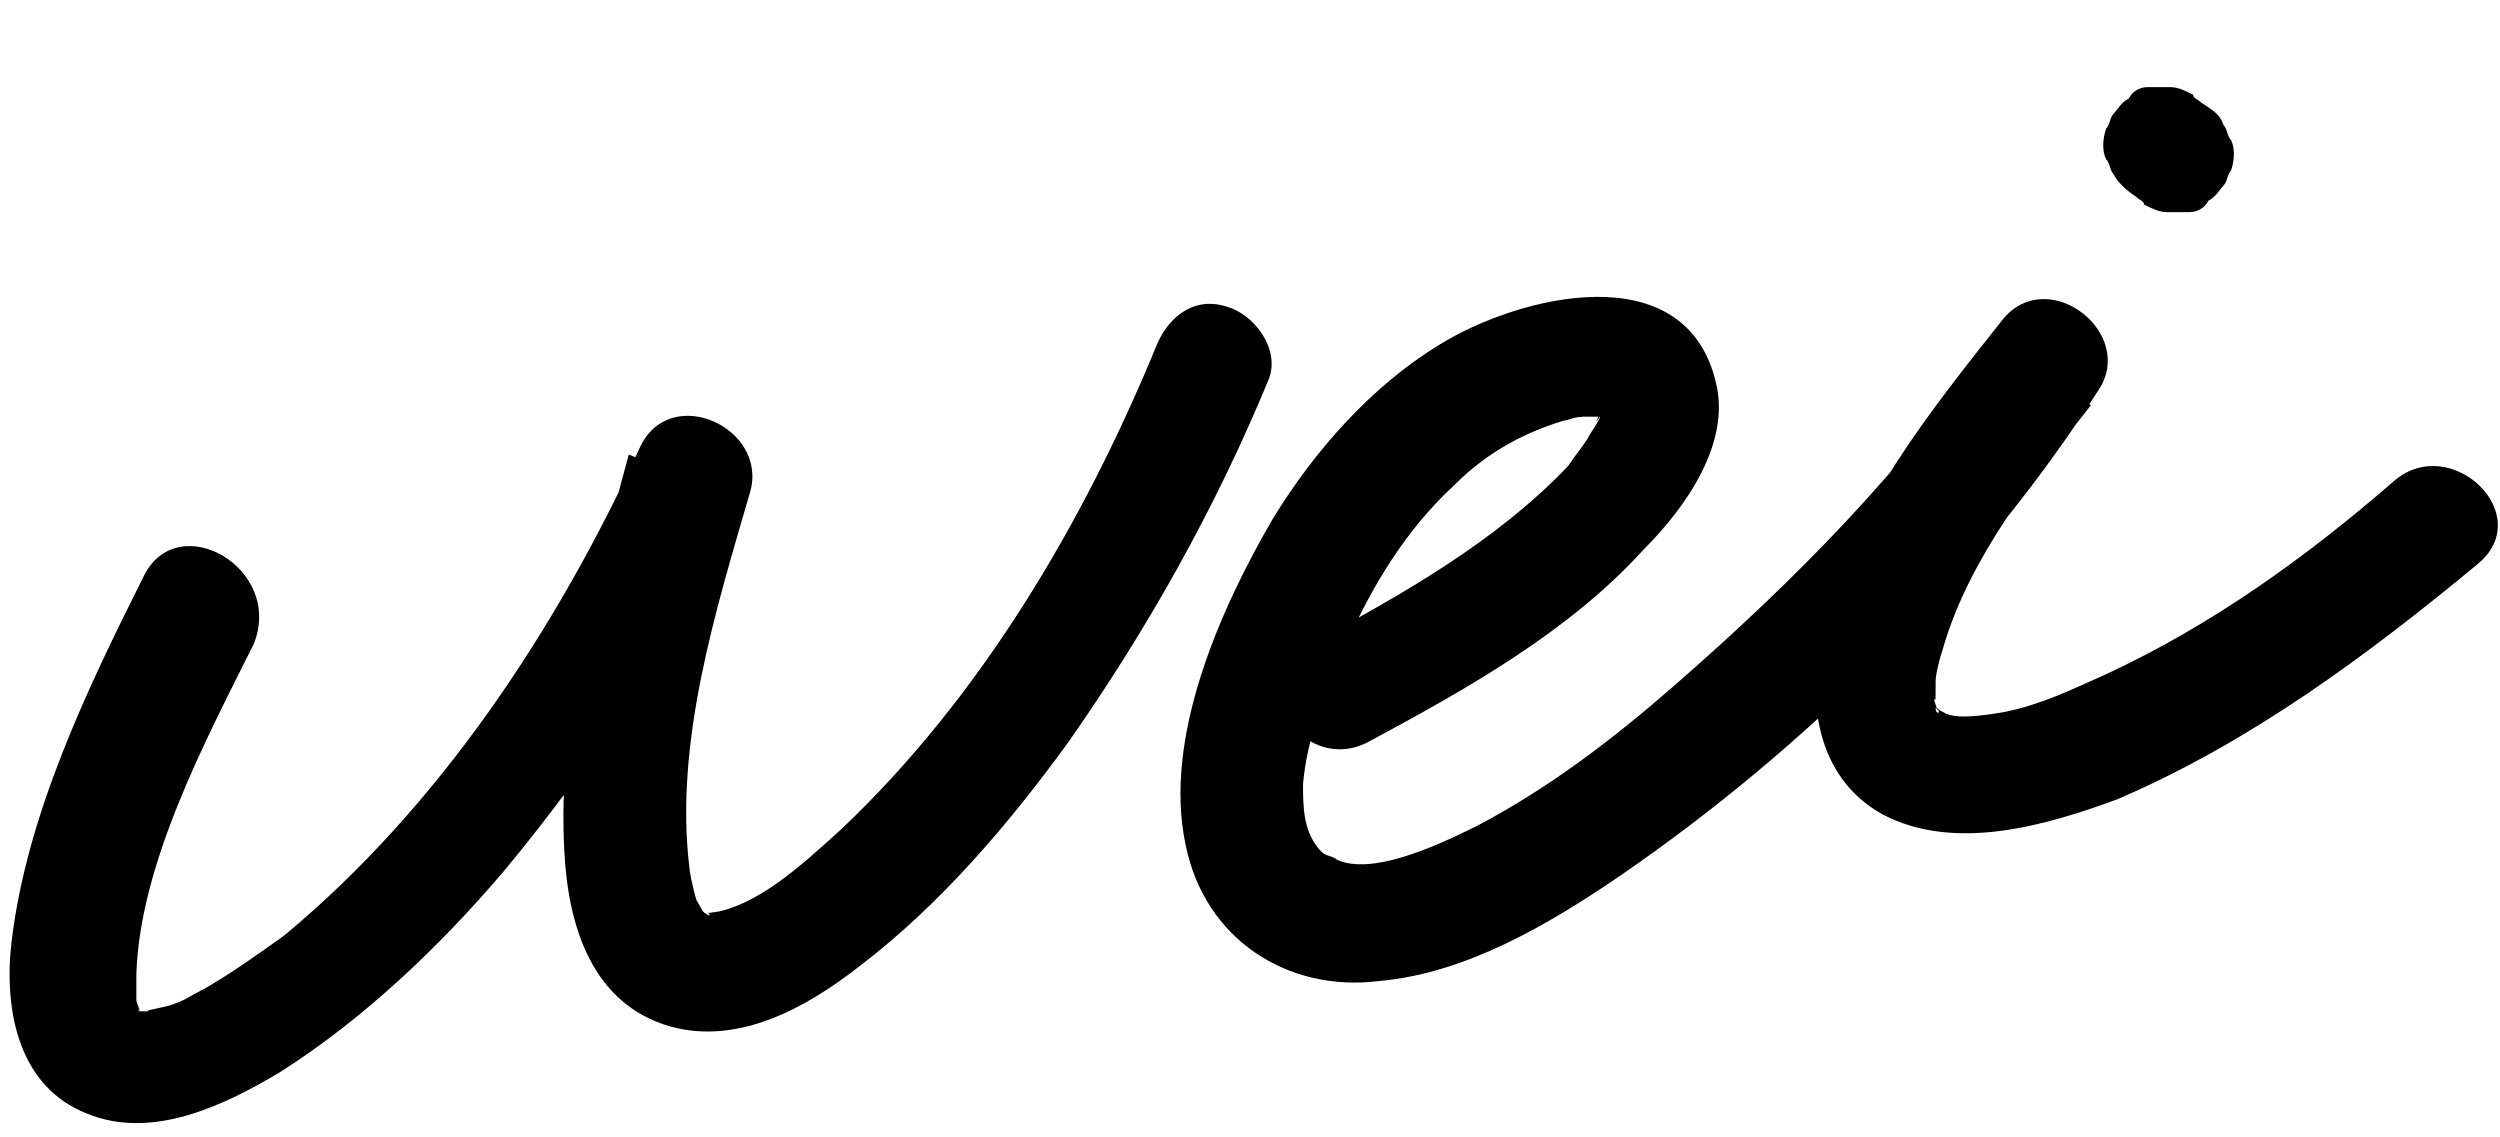
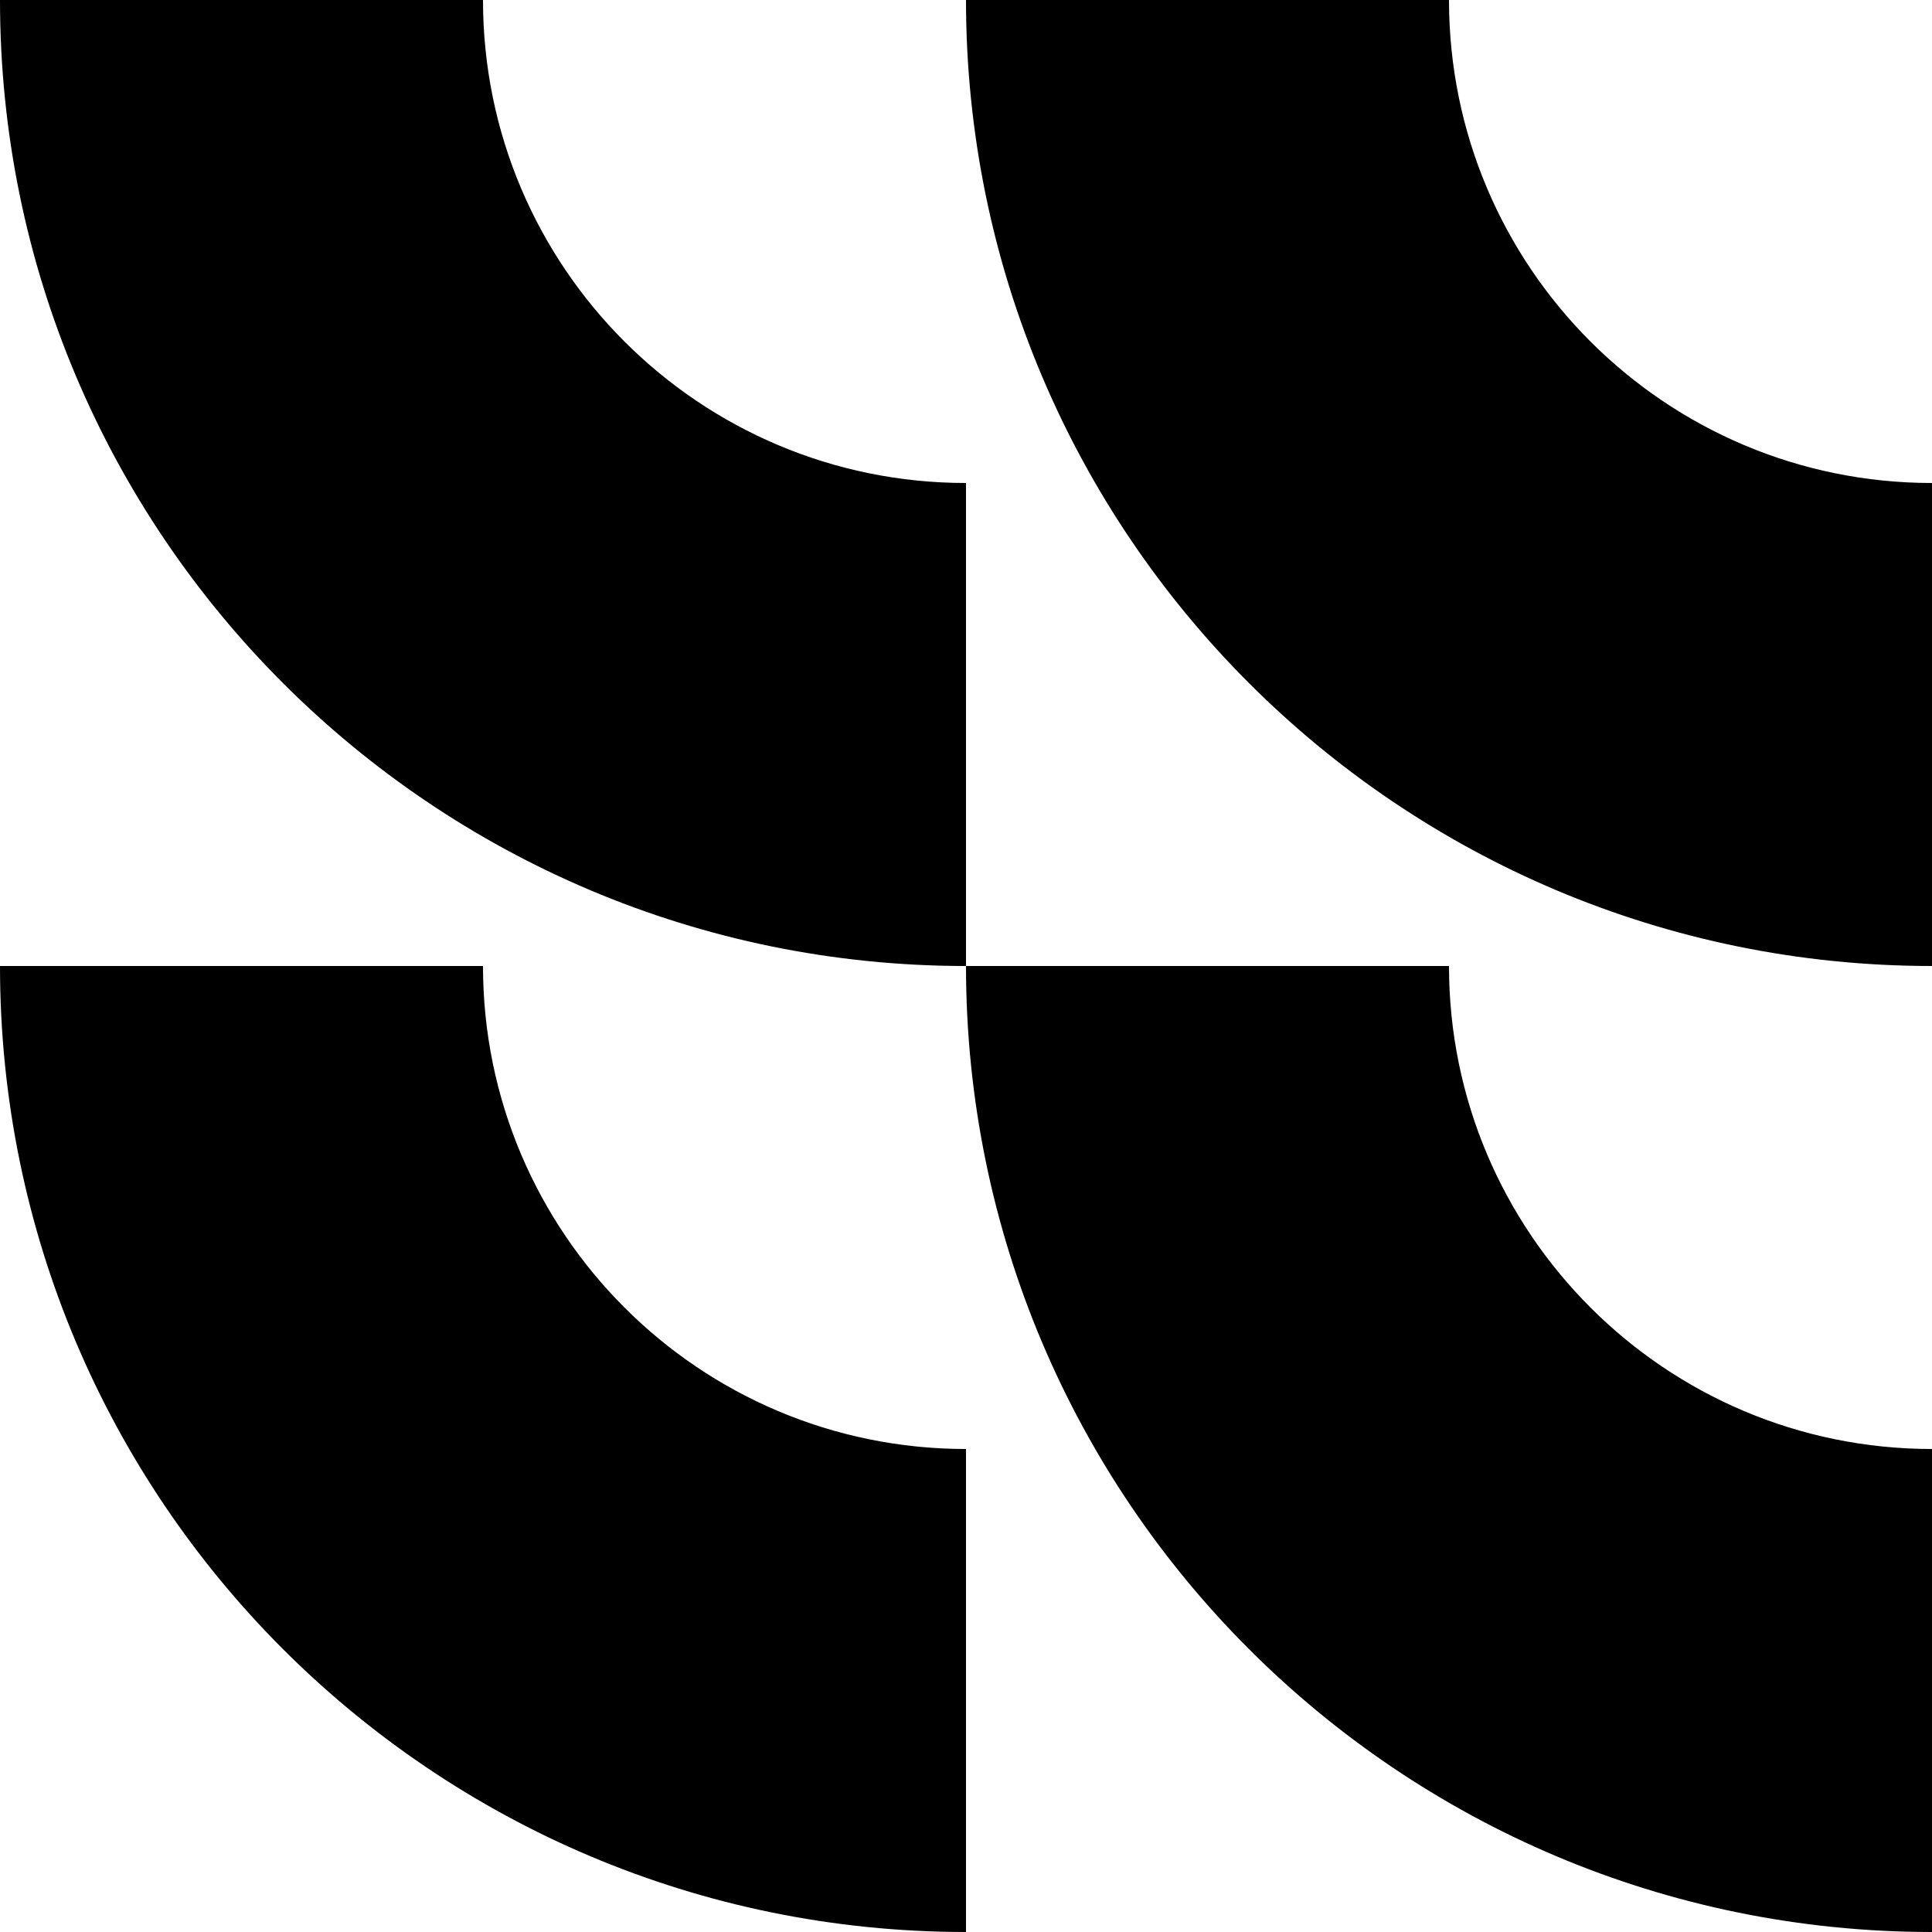
- <svg xmlns="http://www.w3.org/2000/svg" xml:space="preserve" x="0" y="0" style="enable-background:new 0 0 66 30" version="1.1" width="66" height="30" viewBox="0 0 66 30">
-   <style>
-         .st0 {
-           fill: currentColor;
-         }
-       </style>
-   <path d="M3.8 15.2c-1.5 3-3.1 6.3-3.5 9.7-.2 1.8.2 3.8 2 4.5 1.7.7 3.6-.2 5.1-1.1 2.2-1.4 4.2-3.3 5.9-5.3 2.5-3 4.6-6.3 6.2-9.8-1-.4-1.9-.8-2.9-1.2-.9 3.3-1.9 7-1.7 10.5.1 1.9.7 4 2.8 4.6 1.8.5 3.6-.5 5-1.6 2.1-1.6 3.9-3.7 5.5-5.9 2.1-3 3.9-6.2 5.3-9.6.3-.8-.4-1.7-1.1-1.9-.9-.3-1.6.3-1.9 1.1-1.9 4.6-4.6 9.2-8.3 12.7-1.1 1-2.2 2-3.4 2.2.5-.1 0 0-.1 0 .2.1.2.1 0 0-.1-.1.2.2-.1 0l-.1-.1c.2.3-.2-.4-.1-.2-.1-.3-.2-.8-.2-.9-.4-3.3.7-6.8 1.6-9.9.5-1.7-2.1-2.9-2.9-1.2-2.2 4.8-5.3 9.5-9.4 12.9-.7.5-1.4 1-2.1 1.4-.4.2-.5.3-.8.4-.2.1-1 .2-.6.2h-.4s.2.1 0 0c.2.2.1.1 0 0 0 .1.1.2.2.2-.1 0-.2-.4-.1-.2s-.1-.2-.1-.3v-.7c.1-2.9 1.8-6.1 3.1-8.7.8-2-2-3.6-2.9-1.8zM36.1 19.6c2.6-1.4 5.3-2.9 7.3-5.1 1.1-1.1 2.3-2.8 1.9-4.4-.8-3.4-5.2-2.3-7.3-1-1.8 1.1-3.3 2.8-4.4 4.6-1.4 2.4-2.9 5.8-2.3 8.6.5 2.5 2.7 3.9 5.1 3.6 2.3-.2 4.5-1.5 6.4-2.8 4.8-3.3 9.4-7.8 12.6-12.8 1-1.5-1.3-3.3-2.5-1.9-1.9 2.4-4.1 5.1-4.8 8.2-.4 1.8-.2 3.9 1.6 4.9 1.9 1 4.3.3 6.2-.4 3.5-1.5 6.6-3.8 9.5-6.2 1.6-1.3-.7-3.5-2.2-2.2-2.3 2-4.8 3.8-7.6 5.1-.9.4-1.7.8-2.7 1-.6.1-1.3.2-1.6 0-.2-.1-.1-.1-.2-.1.2.1 0 .2 0 0 0-.1.1.2 0-.1-.1-.3 0 0 0-.2V18c0-.2.1-.6.2-.9.7-2.4 2.4-4.5 3.9-6.4-.8-.6-1.7-1.3-2.5-1.9-2.3 3.5-5.4 6.6-8.5 9.3-1.6 1.4-3.3 2.7-5.2 3.7-1.2.6-2.8 1.3-3.7.9-.1-.1-.3-.1-.4-.2-.5-.5-.5-1.2-.5-1.8.1-1.2.6-2.5 1.1-3.6.7-1.6 1.6-3.1 2.9-4.3.9-.9 1.9-1.4 2.9-1.7.1 0 .3-.1.4-.1-.4.1 0 0 .1 0h.6c-.7-.1.7.2-.1 0 0 0 .5.2 0-.1.2.1.1 0 0-.1.1.1 0-.1 0-.1 0 .1 0 .4 0 0 0 .1 0 .2-.1.3-.2.4.2-.3 0 .1-.1.2-.2.3-.3.5-.2.3-.3.4-.5.7-1.9 2-4.4 3.4-6.8 4.7-1.9.8-.3 3.5 1.5 2.6zM58.1 2.7c-.1-.1-.2-.1-.2-.2-.2-.1-.4-.2-.6-.2h-.6c-.2 0-.4.1-.5.3-.2.1-.3.3-.4.4-.1.1-.1.3-.2.4-.1.3-.1.6 0 .8.1.1.1.3.2.4.1.2.3.4.6.6.1.1.2.1.2.2.2.1.4.2.6.2h.6c.2 0 .4-.1.5-.3.2-.1.3-.3.4-.4.1-.1.1-.3.2-.4.1-.3.1-.6 0-.8-.1-.1-.1-.3-.2-.4-.1-.3-.3-.4-.6-.6z" class="st0" />
+ <svg xmlns="http://www.w3.org/2000/svg" viewBox="0 0 256 256" fill="none">
+   <path d="M 64 128 C 64 163.346 92.654 192 128 192 L 128 256 C 57.308 256 0 198.692 0 128 Z M 192 128 C 192 163.346 220.654 192 256 192 L 256 256 C 185.308 256 128 198.692 128 128 Z M 64 0 C 64 35.346 92.654 64 128 64 L 128 128 C 57.308 128 0 70.692 0 0 Z M 192 0 C 192 35.346 220.654 64 256 64 L 256 128 C 185.308 128 128 70.692 128 0 Z" fill="currentColor" />
</svg>
